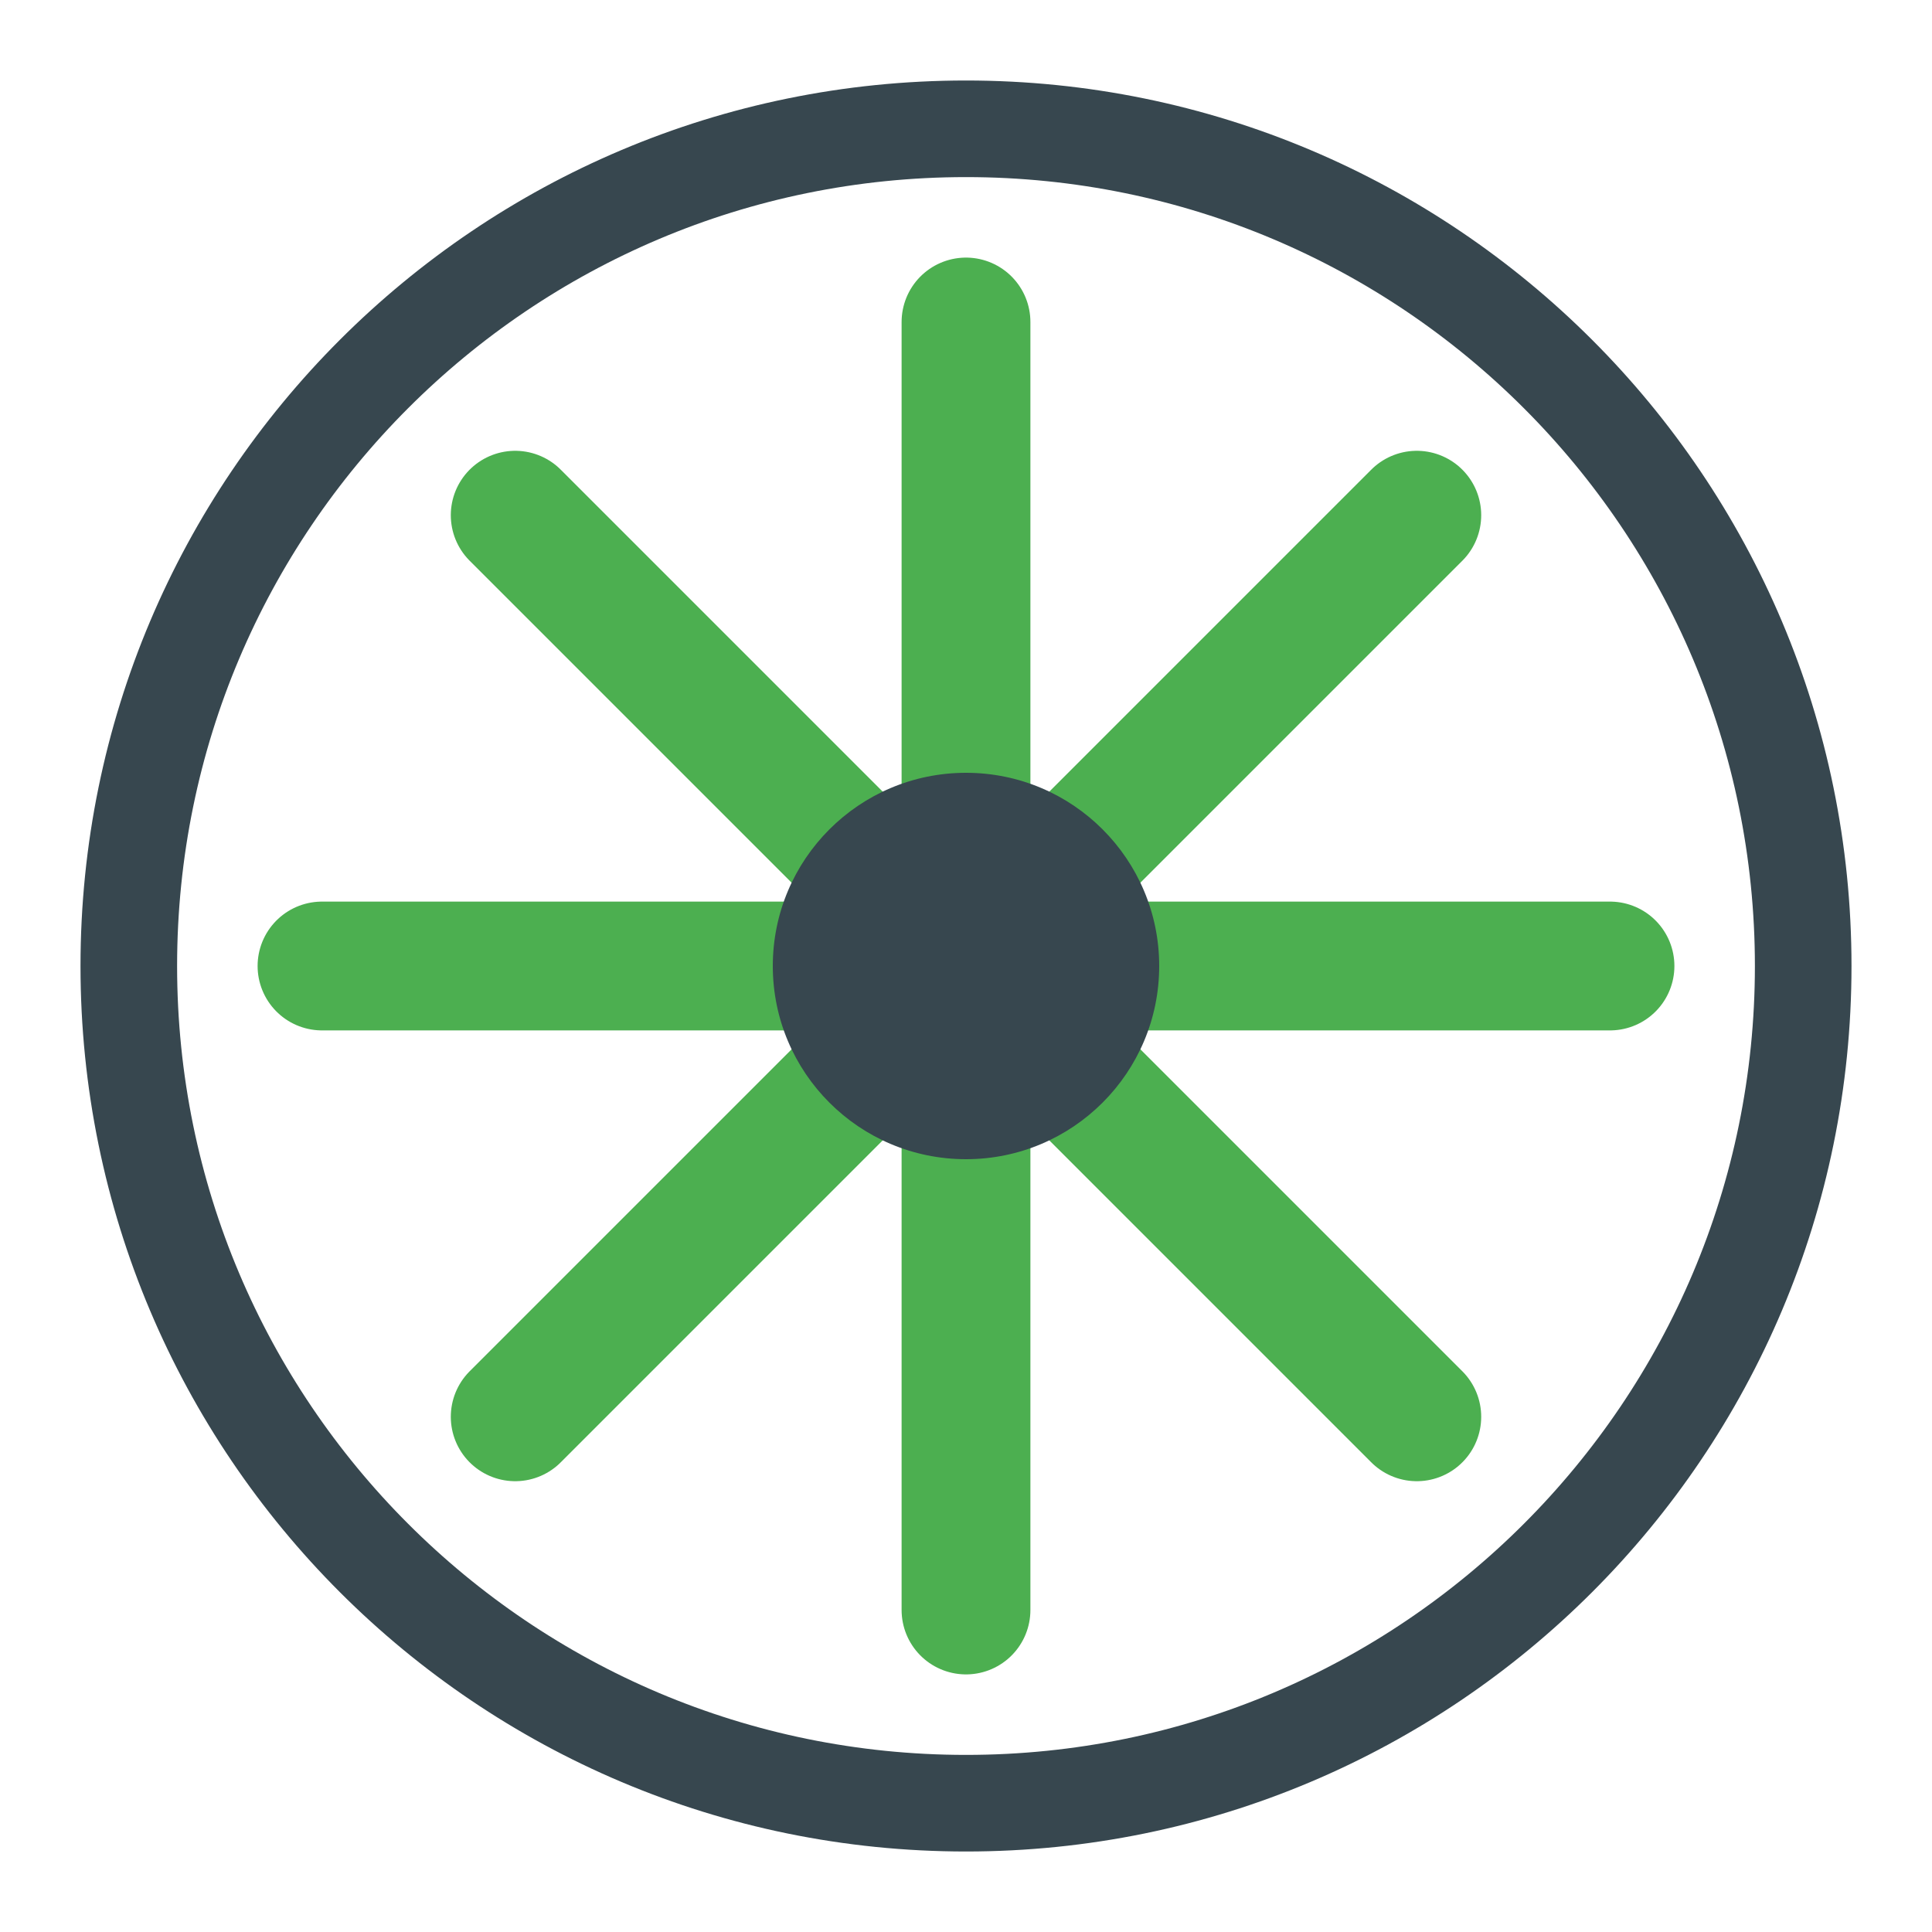
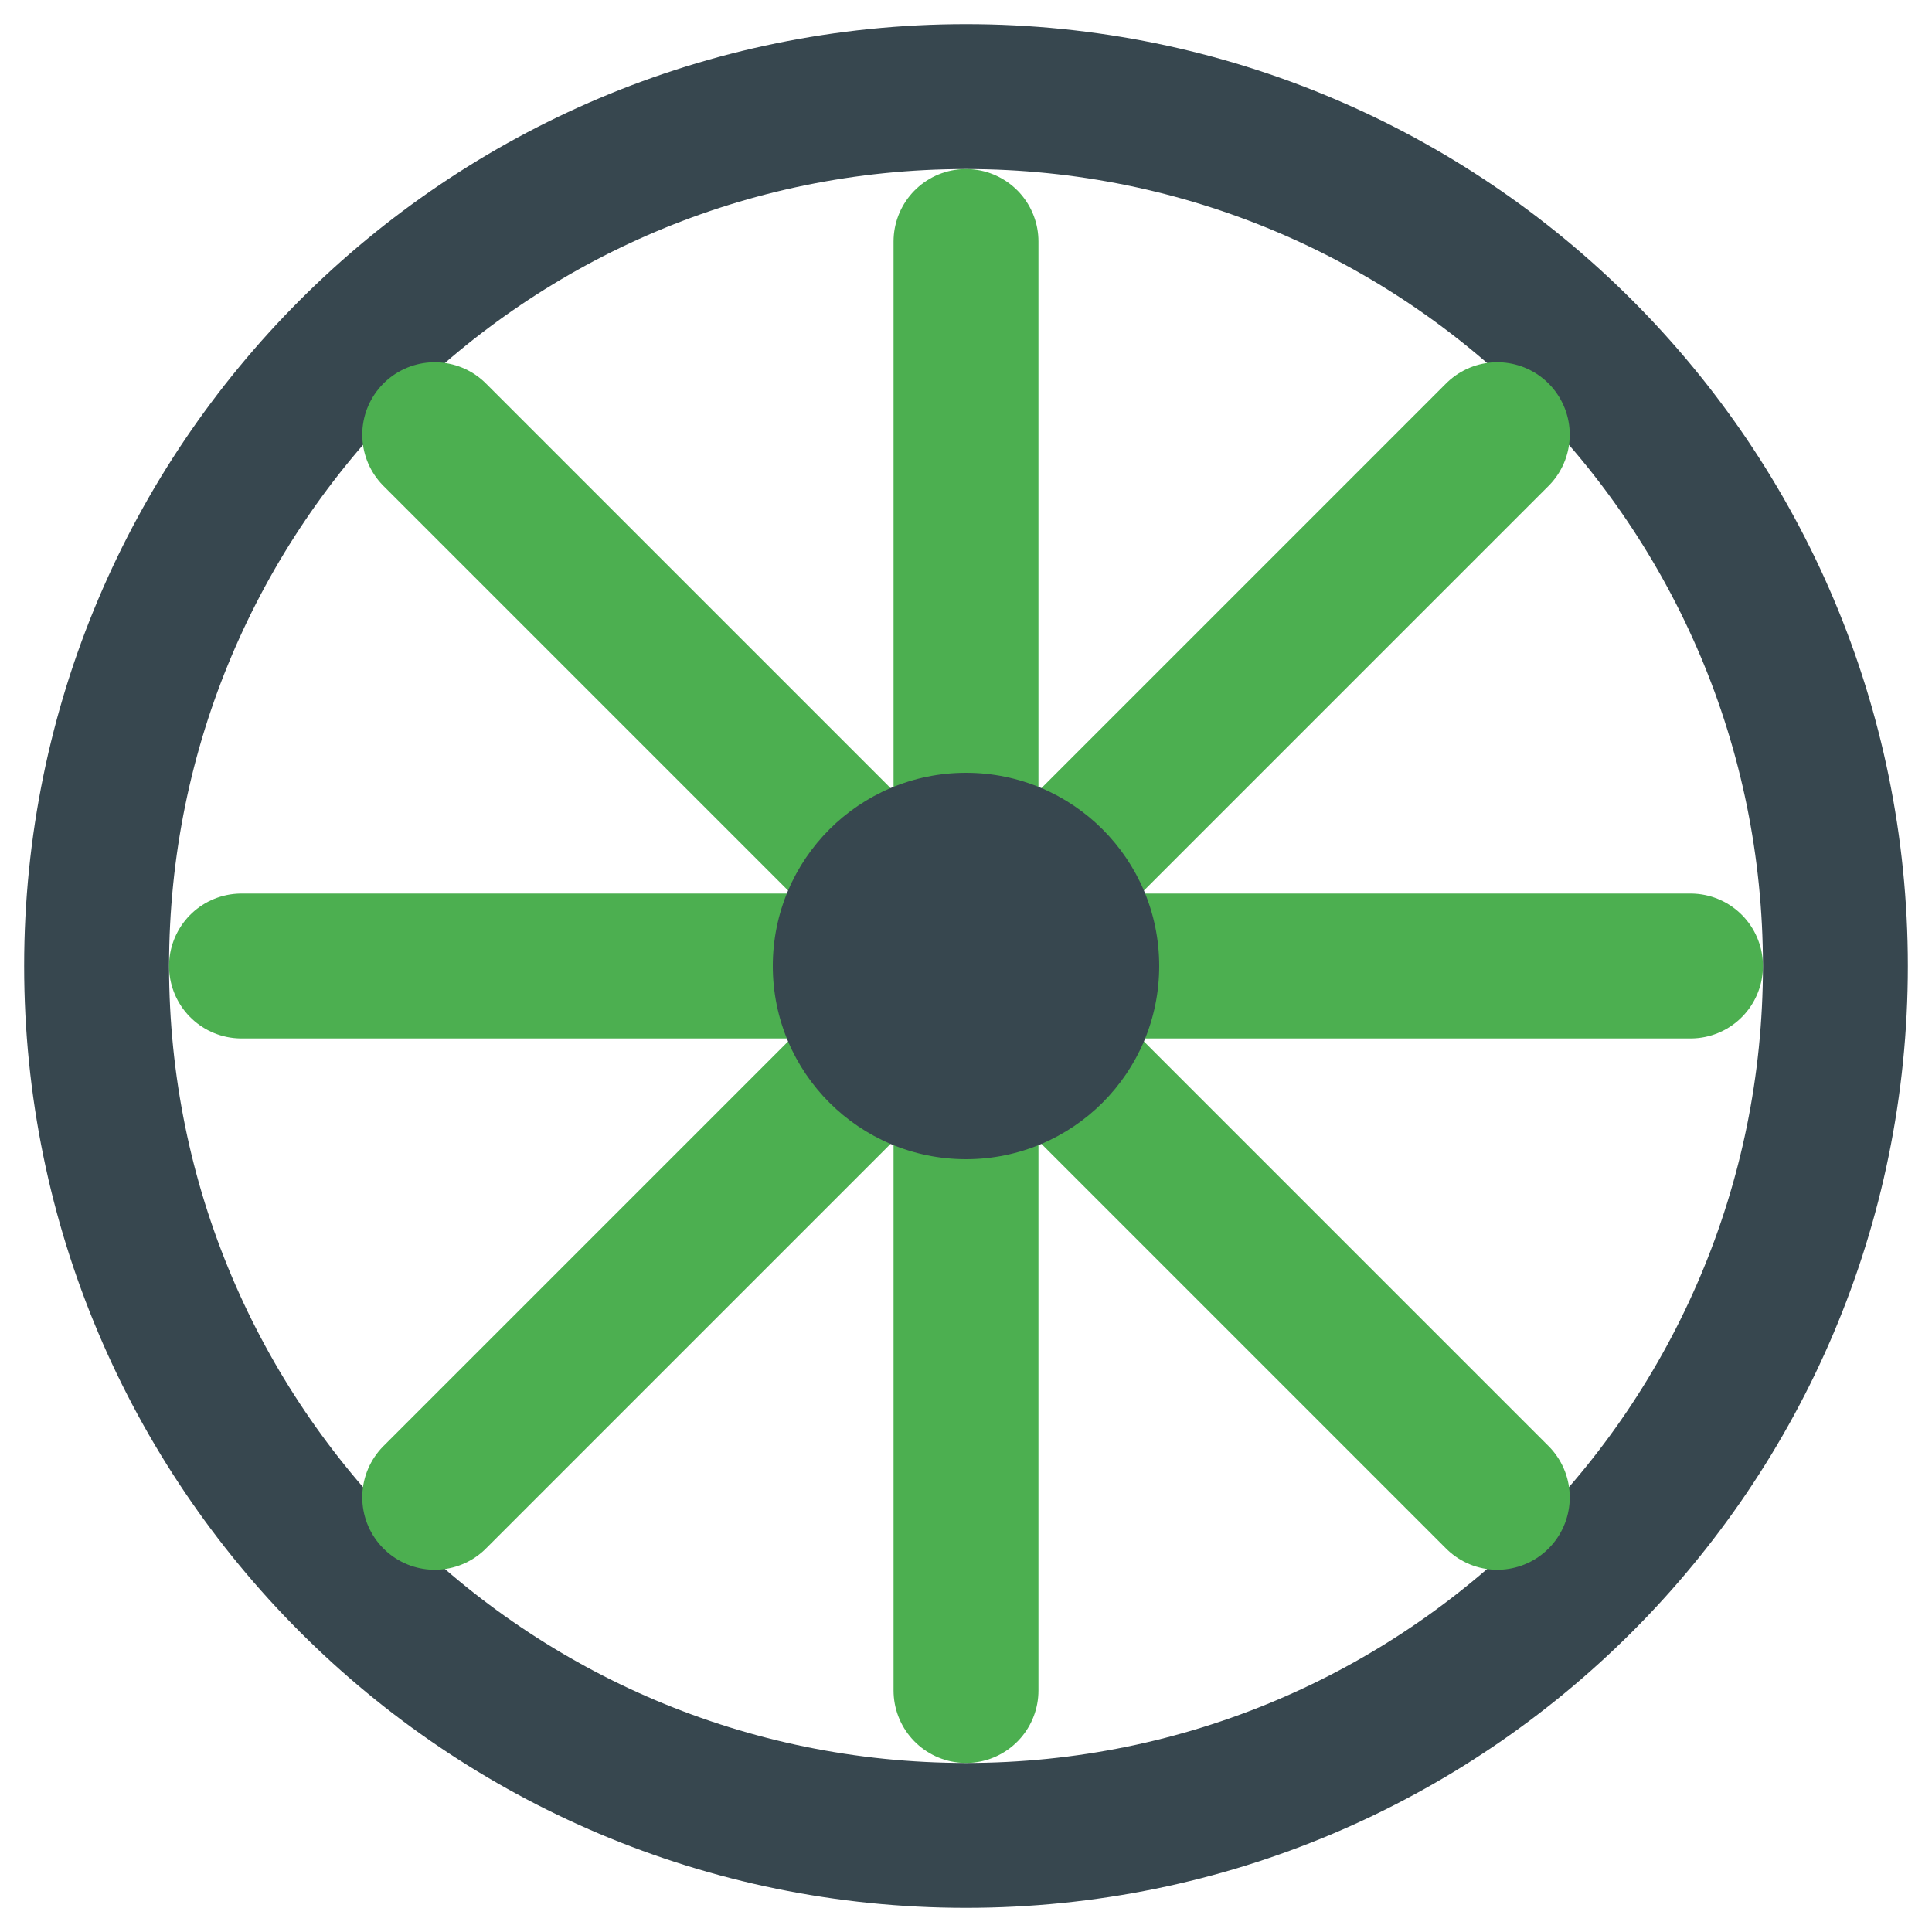
- <svg xmlns="http://www.w3.org/2000/svg" viewBox="0 0 60 60">
-   <circle cx="30" cy="30" r="26" stroke="#37474F" stroke-width="3" fill="none" />
-   <g stroke="#4CAF50" stroke-width="4" stroke-linecap="round">
-     <line x1="30" y1="10" x2="30" y2="50" />
-     <line x1="10" y1="30" x2="50" y2="30" />
-     <line x1="16" y1="16" x2="44" y2="44" />
-     <line x1="16" y1="44" x2="44" y2="16" />
+ <svg xmlns="http://www.w3.org/2000/svg" viewBox="0 0 40 40" preserveAspectRatio="none">
+   <circle cx="20" cy="20" r="18" stroke="#37474F" stroke-width="3" fill="none" />
+   <g stroke="#4CAF50" stroke-width="3" stroke-linecap="round">
+     <line x1="20" y1="5" x2="20" y2="35" />
+     <line x1="5" y1="20" x2="35" y2="20" />
+     <line x1="9" y1="9" x2="31" y2="31" />
+     <line x1="9" y1="31" x2="31" y2="9" />
  </g>
-   <circle cx="30" cy="30" r="6" fill="#37474F" />
+   <circle cx="20" cy="20" r="4" fill="#37474F" />
</svg>
